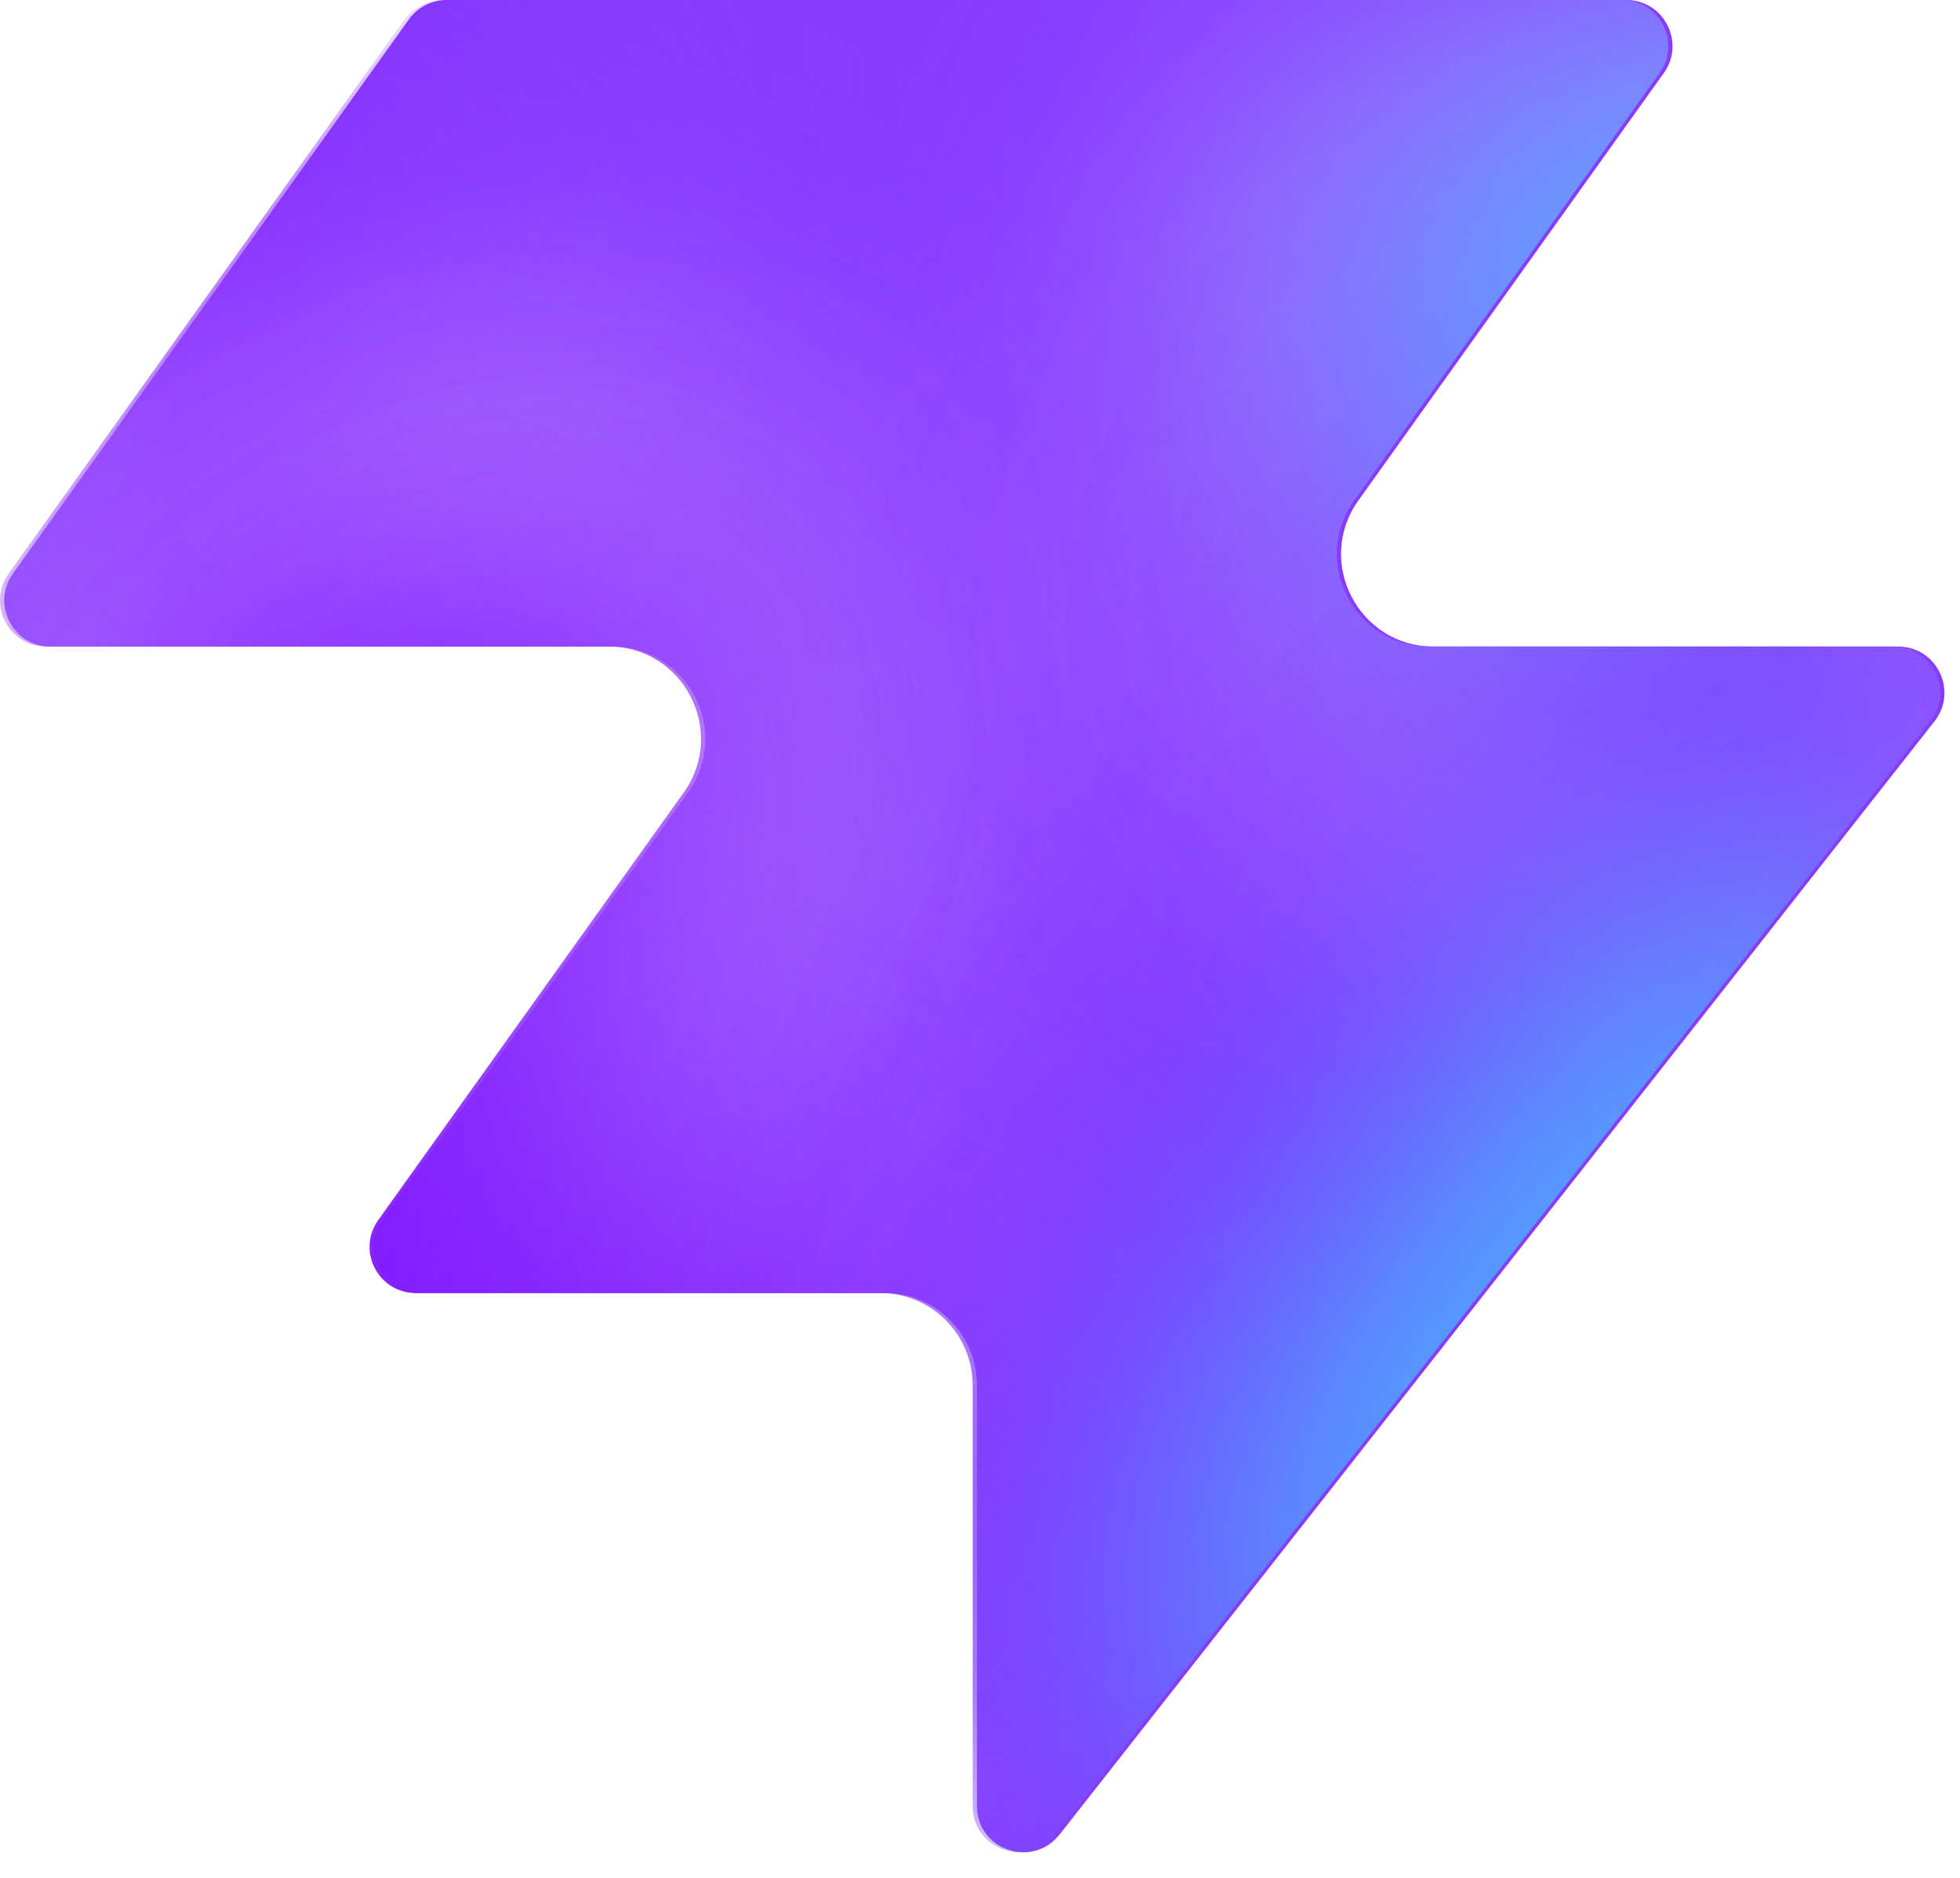
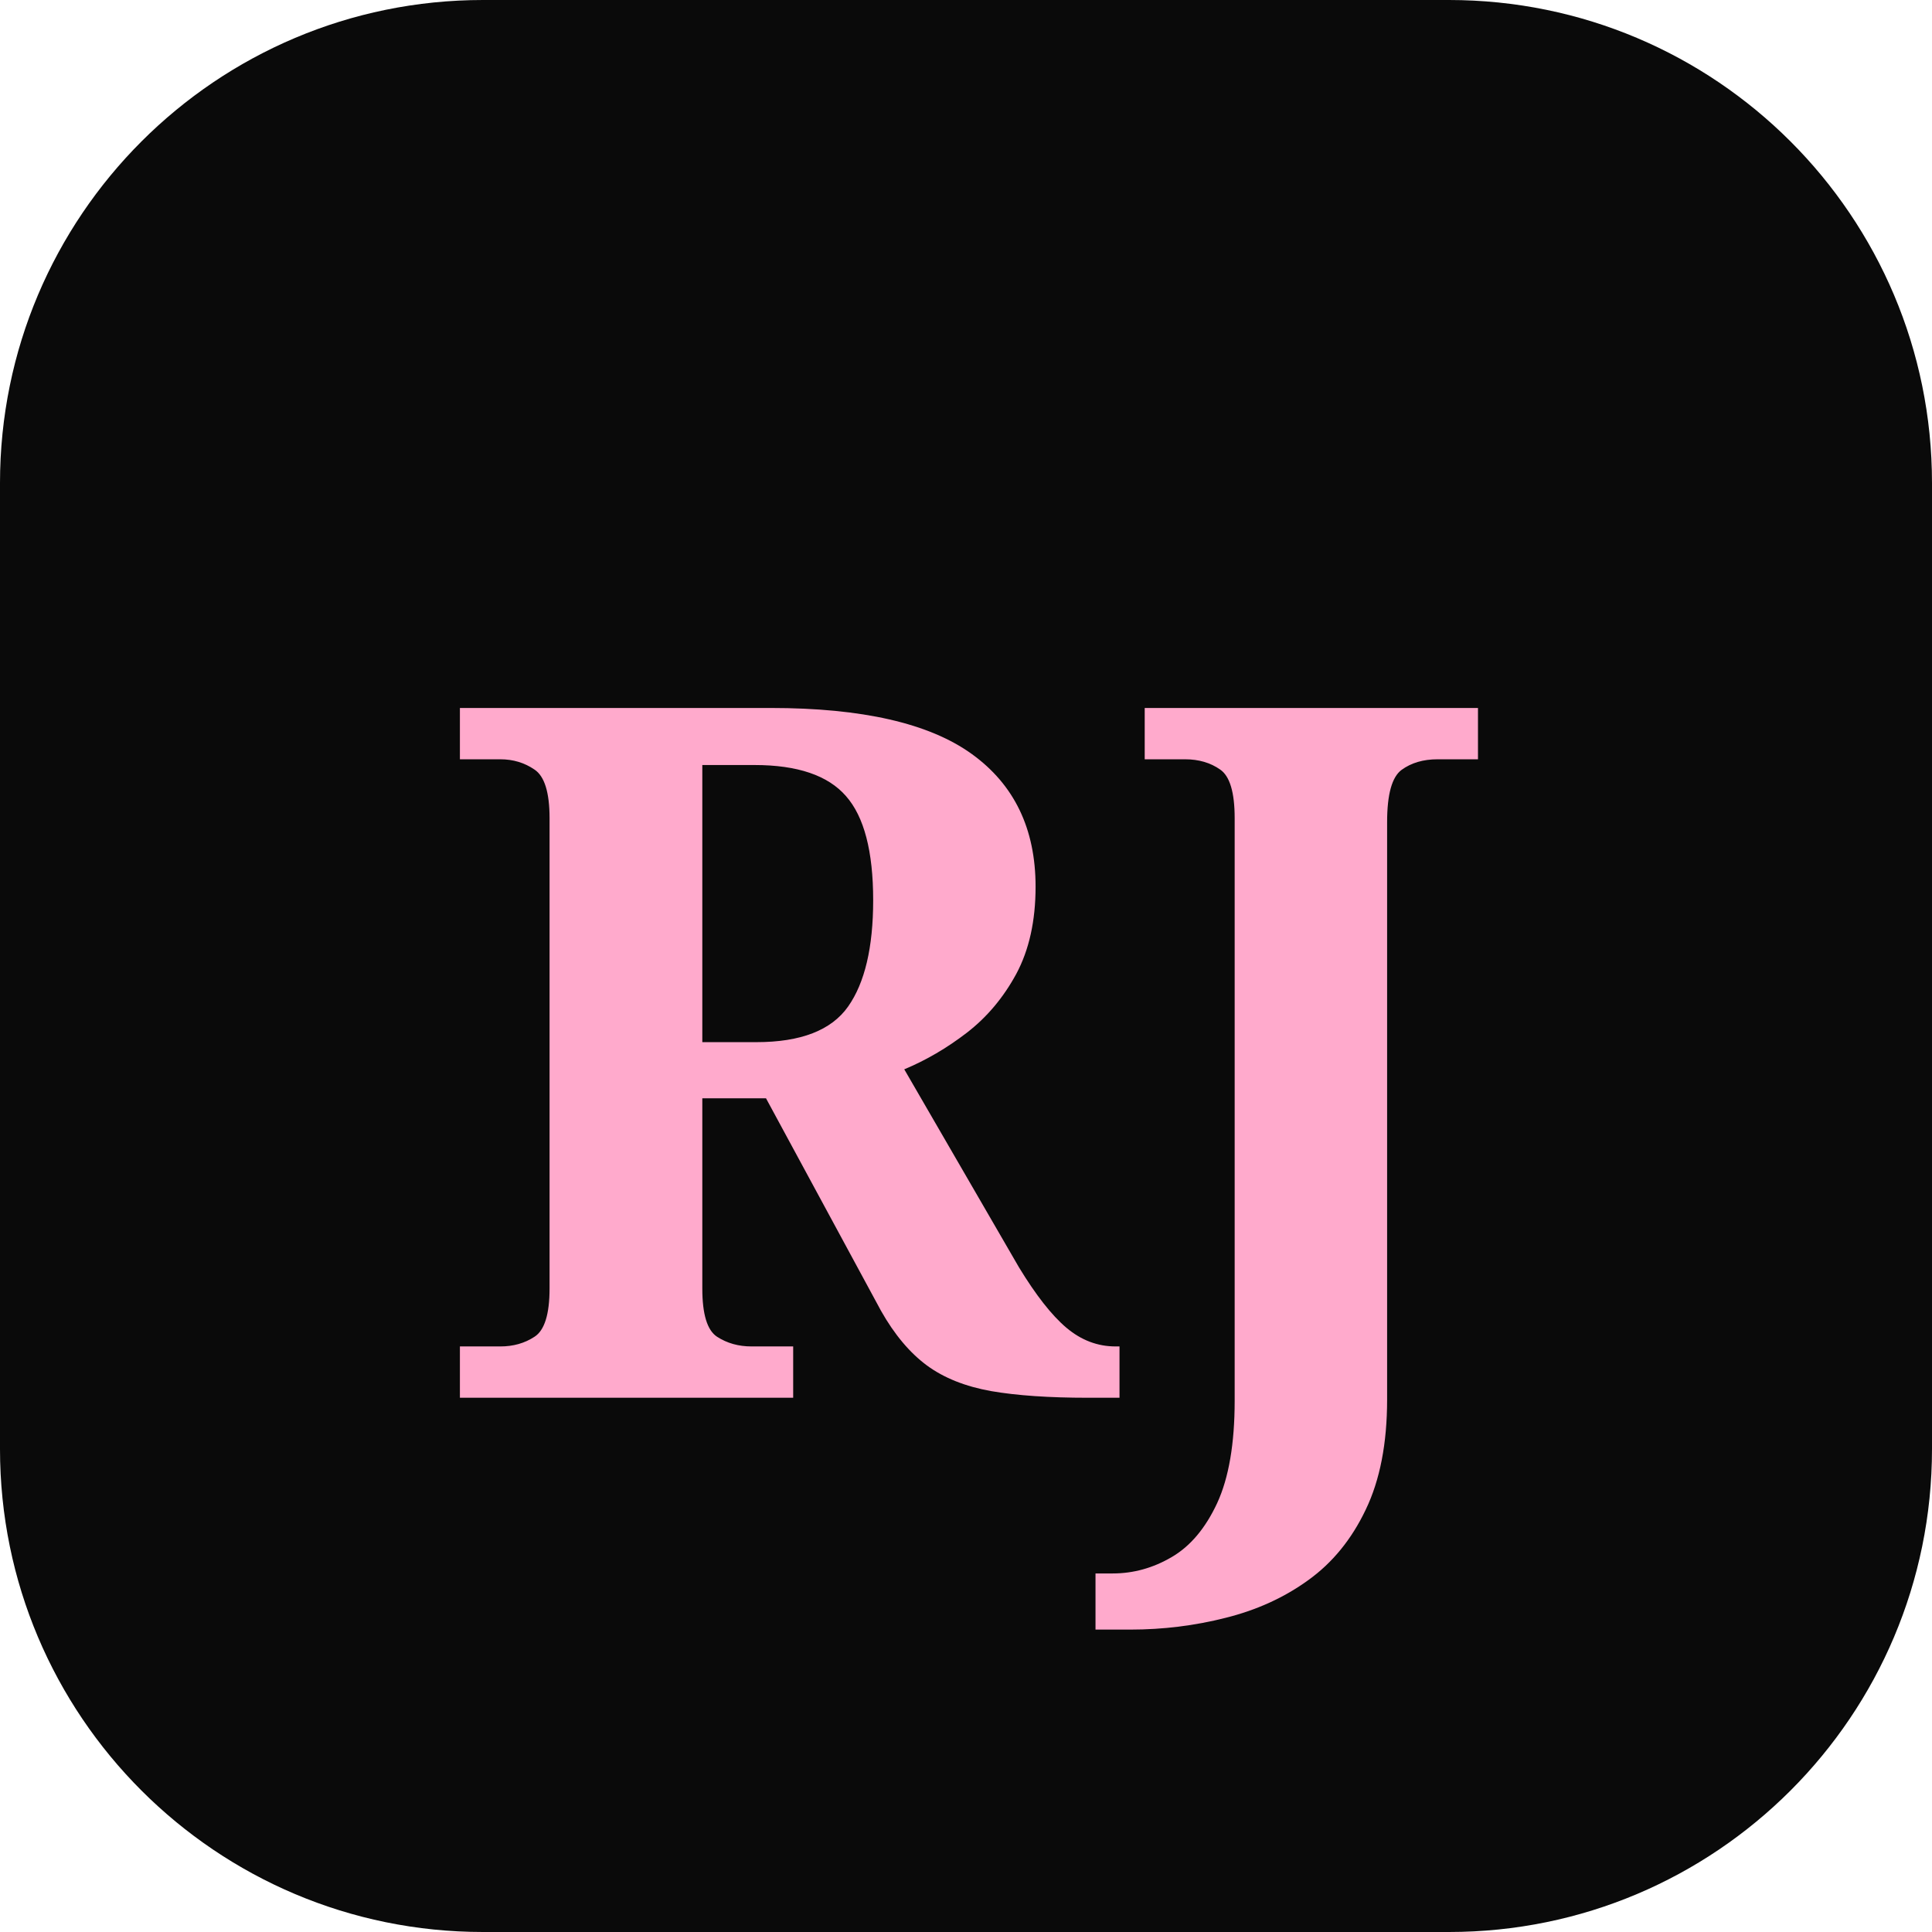
- <svg xmlns="http://www.w3.org/2000/svg" width="48" height="46" fill="none" viewBox="0 0 48 46">
-   <path fill="#863bff" d="M25.946 44.938c-.664.845-2.021.375-2.021-.698V33.937a2.26 2.26 0 0 0-2.262-2.262H10.287c-.92 0-1.456-1.04-.92-1.788l7.48-10.471c1.07-1.497 0-3.578-1.842-3.578H1.237c-.92 0-1.456-1.04-.92-1.788L10.013.474c.214-.297.556-.474.92-.474h28.894c.92 0 1.456 1.04.92 1.788l-7.48 10.471c-1.07 1.498 0 3.579 1.842 3.579h11.377c.943 0 1.473 1.088.89 1.83L25.947 44.94z" style="fill:#863bff;fill:color(display-p3 .525 .23 1);fill-opacity:1" />
-   <mask id="a" width="48" height="46" x="0" y="0" maskUnits="userSpaceOnUse" style="mask-type:alpha">
-     <path fill="#000" d="M25.842 44.938c-.664.844-2.021.375-2.021-.698V33.937a2.26 2.26 0 0 0-2.262-2.262H10.183c-.92 0-1.456-1.04-.92-1.788l7.48-10.471c1.07-1.498 0-3.579-1.842-3.579H1.133c-.92 0-1.456-1.04-.92-1.787L9.91.473c.214-.297.556-.474.92-.474h28.894c.92 0 1.456 1.04.92 1.788l-7.48 10.471c-1.07 1.498 0 3.578 1.842 3.578h11.377c.943 0 1.473 1.088.89 1.832L25.843 44.94z" style="fill:#000;fill-opacity:1" />
-   </mask>
-   <g mask="url(#a)">
-     <g filter="url(#b)">
-       <ellipse cx="5.508" cy="14.704" fill="#ede6ff" rx="5.508" ry="14.704" style="fill:#ede6ff;fill:color(display-p3 .927 .903 1);fill-opacity:1" transform="matrix(.00324 1 1 -.00324 -4.47 31.516)" />
-     </g>
-     <g filter="url(#c)">
-       <ellipse cx="10.399" cy="29.851" fill="#ede6ff" rx="10.399" ry="29.851" style="fill:#ede6ff;fill:color(display-p3 .927 .903 1);fill-opacity:1" transform="matrix(.00324 1 1 -.00324 -39.328 7.883)" />
-     </g>
-     <g filter="url(#d)">
-       <ellipse cx="5.508" cy="30.487" fill="#7e14ff" rx="5.508" ry="30.487" style="fill:#7e14ff;fill:color(display-p3 .492 .077 1);fill-opacity:1" transform="rotate(89.814 -25.913 -14.639)scale(1 -1)" />
-     </g>
-     <g filter="url(#e)">
-       <ellipse cx="5.508" cy="30.599" fill="#7e14ff" rx="5.508" ry="30.599" style="fill:#7e14ff;fill:color(display-p3 .492 .077 1);fill-opacity:1" transform="rotate(89.814 -32.644 -3.334)scale(1 -1)" />
-     </g>
-     <g filter="url(#f)">
-       <ellipse cx="5.508" cy="30.599" fill="#7e14ff" rx="5.508" ry="30.599" style="fill:#7e14ff;fill:color(display-p3 .492 .077 1);fill-opacity:1" transform="matrix(.00324 1 1 -.00324 -34.34 30.47)" />
-     </g>
-     <g filter="url(#g)">
-       <ellipse cx="14.072" cy="22.078" fill="#ede6ff" rx="14.072" ry="22.078" style="fill:#ede6ff;fill:color(display-p3 .927 .903 1);fill-opacity:1" transform="rotate(93.35 24.506 48.493)scale(-1 1)" />
-     </g>
-     <g filter="url(#h)">
-       <ellipse cx="3.47" cy="21.501" fill="#7e14ff" rx="3.47" ry="21.501" style="fill:#7e14ff;fill:color(display-p3 .492 .077 1);fill-opacity:1" transform="rotate(89.009 28.708 47.59)scale(-1 1)" />
-     </g>
-     <g filter="url(#i)">
-       <ellipse cx="3.47" cy="21.501" fill="#7e14ff" rx="3.47" ry="21.501" style="fill:#7e14ff;fill:color(display-p3 .492 .077 1);fill-opacity:1" transform="rotate(89.009 28.708 47.59)scale(-1 1)" />
-     </g>
-     <g filter="url(#j)">
-       <ellipse cx=".387" cy="8.972" fill="#7e14ff" rx="4.407" ry="29.108" style="fill:#7e14ff;fill:color(display-p3 .492 .077 1);fill-opacity:1" transform="rotate(39.51 .387 8.972)" />
-     </g>
-     <g filter="url(#k)">
-       <ellipse cx="47.523" cy="-6.092" fill="#7e14ff" rx="4.407" ry="29.108" style="fill:#7e14ff;fill:color(display-p3 .492 .077 1);fill-opacity:1" transform="rotate(37.892 47.523 -6.092)" />
-     </g>
-     <g filter="url(#l)">
-       <ellipse cx="41.412" cy="6.333" fill="#47bfff" rx="5.971" ry="9.665" style="fill:#47bfff;fill:color(display-p3 .28 .748 1);fill-opacity:1" transform="rotate(37.892 41.412 6.333)" />
-     </g>
-     <g filter="url(#m)">
-       <ellipse cx="-1.879" cy="38.332" fill="#7e14ff" rx="4.407" ry="29.108" style="fill:#7e14ff;fill:color(display-p3 .492 .077 1);fill-opacity:1" transform="rotate(37.892 -1.88 38.332)" />
-     </g>
-     <g filter="url(#n)">
-       <ellipse cx="-1.879" cy="38.332" fill="#7e14ff" rx="4.407" ry="29.108" style="fill:#7e14ff;fill:color(display-p3 .492 .077 1);fill-opacity:1" transform="rotate(37.892 -1.88 38.332)" />
-     </g>
-     <g filter="url(#o)">
-       <ellipse cx="35.651" cy="29.907" fill="#7e14ff" rx="4.407" ry="29.108" style="fill:#7e14ff;fill:color(display-p3 .492 .077 1);fill-opacity:1" transform="rotate(37.892 35.651 29.907)" />
-     </g>
-     <g filter="url(#p)">
-       <ellipse cx="38.418" cy="32.4" fill="#47bfff" rx="5.971" ry="15.297" style="fill:#47bfff;fill:color(display-p3 .28 .748 1);fill-opacity:1" transform="rotate(37.892 38.418 32.4)" />
-     </g>
-   </g>
-   <defs>
-     <filter id="b" width="60.045" height="41.654" x="-19.77" y="16.149" color-interpolation-filters="sRGB" filterUnits="userSpaceOnUse">
-       <feFlood flood-opacity="0" result="BackgroundImageFix" />
-       <feBlend in="SourceGraphic" in2="BackgroundImageFix" result="shape" />
-       <feGaussianBlur result="effect1_foregroundBlur_2002_17158" stdDeviation="7.659" />
-     </filter>
-     <filter id="c" width="90.34" height="51.437" x="-54.613" y="-7.533" color-interpolation-filters="sRGB" filterUnits="userSpaceOnUse">
-       <feFlood flood-opacity="0" result="BackgroundImageFix" />
-       <feBlend in="SourceGraphic" in2="BackgroundImageFix" result="shape" />
-       <feGaussianBlur result="effect1_foregroundBlur_2002_17158" stdDeviation="7.659" />
-     </filter>
-     <filter id="d" width="79.355" height="29.4" x="-49.64" y="2.03" color-interpolation-filters="sRGB" filterUnits="userSpaceOnUse">
-       <feFlood flood-opacity="0" result="BackgroundImageFix" />
-       <feBlend in="SourceGraphic" in2="BackgroundImageFix" result="shape" />
-       <feGaussianBlur result="effect1_foregroundBlur_2002_17158" stdDeviation="4.596" />
-     </filter>
-     <filter id="e" width="79.579" height="29.4" x="-45.045" y="20.029" color-interpolation-filters="sRGB" filterUnits="userSpaceOnUse">
-       <feFlood flood-opacity="0" result="BackgroundImageFix" />
-       <feBlend in="SourceGraphic" in2="BackgroundImageFix" result="shape" />
-       <feGaussianBlur result="effect1_foregroundBlur_2002_17158" stdDeviation="4.596" />
-     </filter>
-     <filter id="f" width="79.579" height="29.4" x="-43.513" y="21.178" color-interpolation-filters="sRGB" filterUnits="userSpaceOnUse">
-       <feFlood flood-opacity="0" result="BackgroundImageFix" />
-       <feBlend in="SourceGraphic" in2="BackgroundImageFix" result="shape" />
-       <feGaussianBlur result="effect1_foregroundBlur_2002_17158" stdDeviation="4.596" />
-     </filter>
-     <filter id="g" width="74.749" height="58.852" x="15.756" y="-17.901" color-interpolation-filters="sRGB" filterUnits="userSpaceOnUse">
-       <feFlood flood-opacity="0" result="BackgroundImageFix" />
-       <feBlend in="SourceGraphic" in2="BackgroundImageFix" result="shape" />
-       <feGaussianBlur result="effect1_foregroundBlur_2002_17158" stdDeviation="7.659" />
-     </filter>
-     <filter id="h" width="61.377" height="25.362" x="23.548" y="2.284" color-interpolation-filters="sRGB" filterUnits="userSpaceOnUse">
-       <feFlood flood-opacity="0" result="BackgroundImageFix" />
-       <feBlend in="SourceGraphic" in2="BackgroundImageFix" result="shape" />
-       <feGaussianBlur result="effect1_foregroundBlur_2002_17158" stdDeviation="4.596" />
-     </filter>
-     <filter id="i" width="61.377" height="25.362" x="23.548" y="2.284" color-interpolation-filters="sRGB" filterUnits="userSpaceOnUse">
-       <feFlood flood-opacity="0" result="BackgroundImageFix" />
-       <feBlend in="SourceGraphic" in2="BackgroundImageFix" result="shape" />
-       <feGaussianBlur result="effect1_foregroundBlur_2002_17158" stdDeviation="4.596" />
-     </filter>
-     <filter id="j" width="56.045" height="63.649" x="-27.636" y="-22.853" color-interpolation-filters="sRGB" filterUnits="userSpaceOnUse">
-       <feFlood flood-opacity="0" result="BackgroundImageFix" />
-       <feBlend in="SourceGraphic" in2="BackgroundImageFix" result="shape" />
-       <feGaussianBlur result="effect1_foregroundBlur_2002_17158" stdDeviation="4.596" />
-     </filter>
-     <filter id="k" width="54.814" height="64.646" x="20.116" y="-38.415" color-interpolation-filters="sRGB" filterUnits="userSpaceOnUse">
-       <feFlood flood-opacity="0" result="BackgroundImageFix" />
-       <feBlend in="SourceGraphic" in2="BackgroundImageFix" result="shape" />
-       <feGaussianBlur result="effect1_foregroundBlur_2002_17158" stdDeviation="4.596" />
-     </filter>
-     <filter id="l" width="33.541" height="35.313" x="24.641" y="-11.323" color-interpolation-filters="sRGB" filterUnits="userSpaceOnUse">
-       <feFlood flood-opacity="0" result="BackgroundImageFix" />
-       <feBlend in="SourceGraphic" in2="BackgroundImageFix" result="shape" />
-       <feGaussianBlur result="effect1_foregroundBlur_2002_17158" stdDeviation="4.596" />
-     </filter>
-     <filter id="m" width="54.814" height="64.646" x="-29.286" y="6.009" color-interpolation-filters="sRGB" filterUnits="userSpaceOnUse">
-       <feFlood flood-opacity="0" result="BackgroundImageFix" />
-       <feBlend in="SourceGraphic" in2="BackgroundImageFix" result="shape" />
-       <feGaussianBlur result="effect1_foregroundBlur_2002_17158" stdDeviation="4.596" />
-     </filter>
-     <filter id="n" width="54.814" height="64.646" x="-29.286" y="6.009" color-interpolation-filters="sRGB" filterUnits="userSpaceOnUse">
-       <feFlood flood-opacity="0" result="BackgroundImageFix" />
-       <feBlend in="SourceGraphic" in2="BackgroundImageFix" result="shape" />
-       <feGaussianBlur result="effect1_foregroundBlur_2002_17158" stdDeviation="4.596" />
-     </filter>
-     <filter id="o" width="54.814" height="64.646" x="8.244" y="-2.416" color-interpolation-filters="sRGB" filterUnits="userSpaceOnUse">
-       <feFlood flood-opacity="0" result="BackgroundImageFix" />
-       <feBlend in="SourceGraphic" in2="BackgroundImageFix" result="shape" />
-       <feGaussianBlur result="effect1_foregroundBlur_2002_17158" stdDeviation="4.596" />
-     </filter>
-     <filter id="p" width="39.409" height="43.623" x="18.713" y="10.588" color-interpolation-filters="sRGB" filterUnits="userSpaceOnUse">
-       <feFlood flood-opacity="0" result="BackgroundImageFix" />
-       <feBlend in="SourceGraphic" in2="BackgroundImageFix" result="shape" />
-       <feGaussianBlur result="effect1_foregroundBlur_2002_17158" stdDeviation="4.596" />
-     </filter>
-   </defs>
+ <svg xmlns="http://www.w3.org/2000/svg" viewBox="0 0 100 100">
+   <rect width="100" height="100" rx="25" fill="#0a0a0a" />
+   <text x="50" y="55" font-family="Georgia, serif" font-size="50" font-weight="bold" fill="#FFAACC" text-anchor="middle" dominant-baseline="middle">RJ</text>
</svg>
